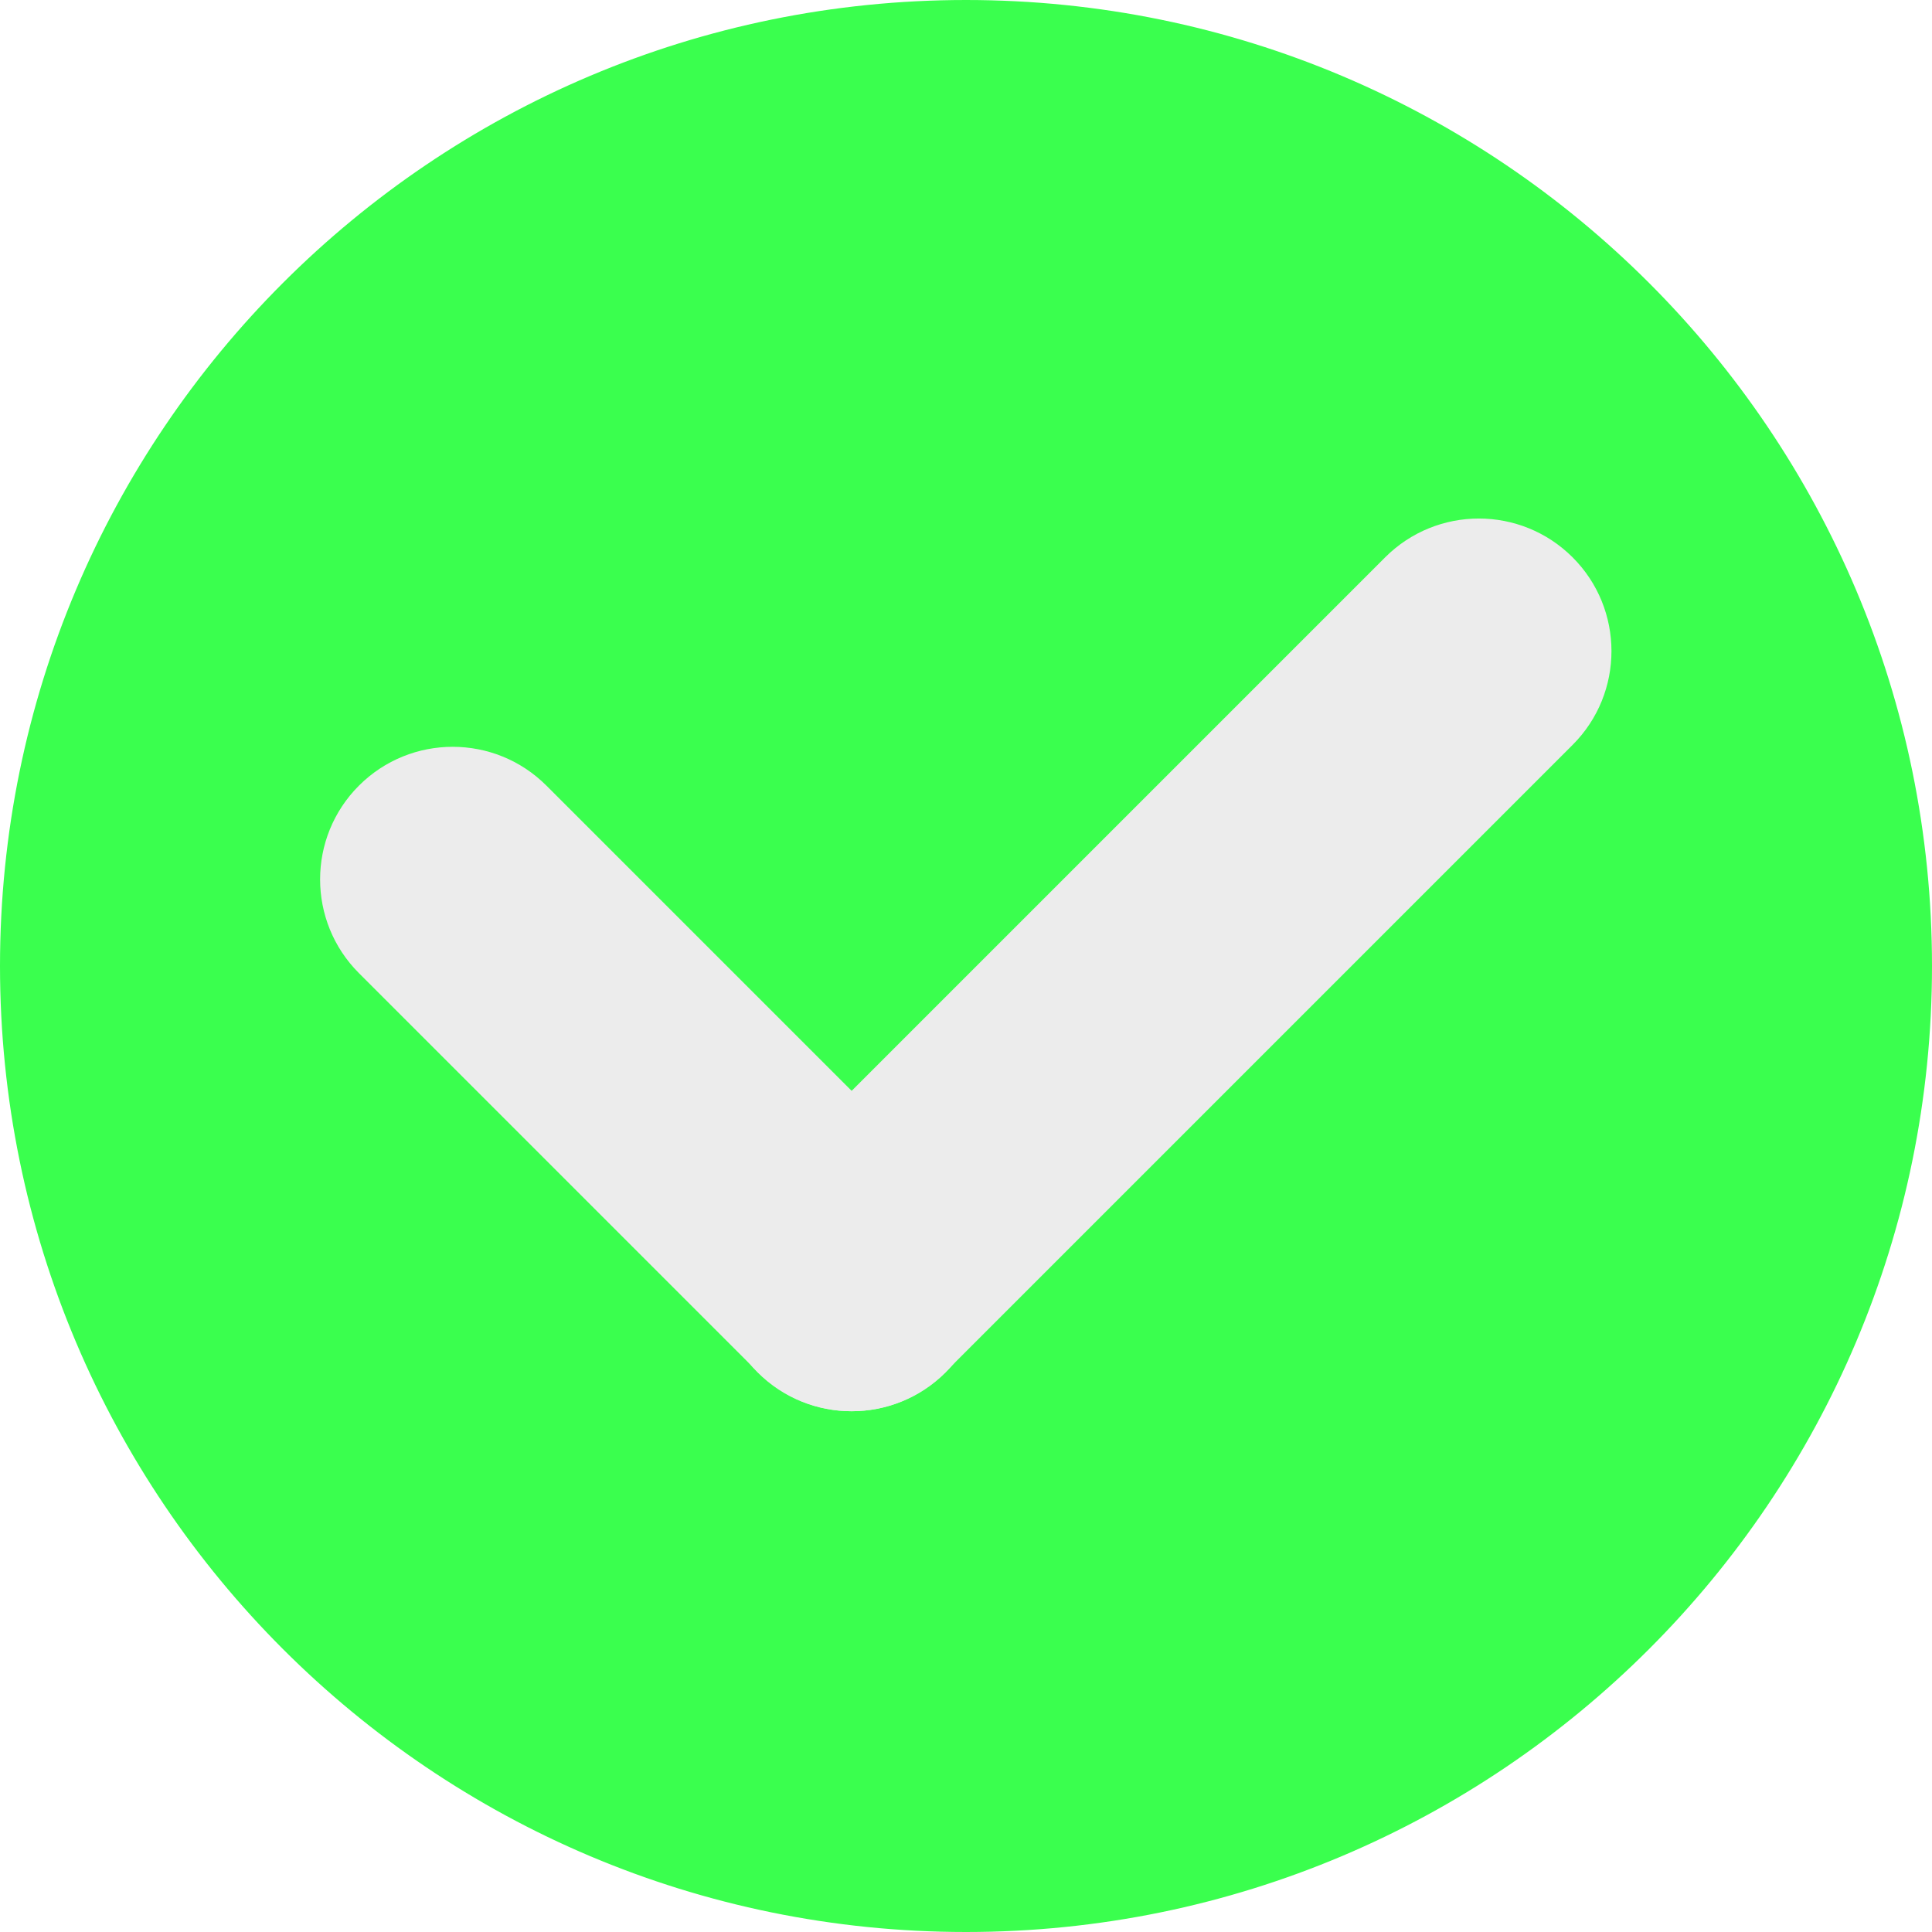
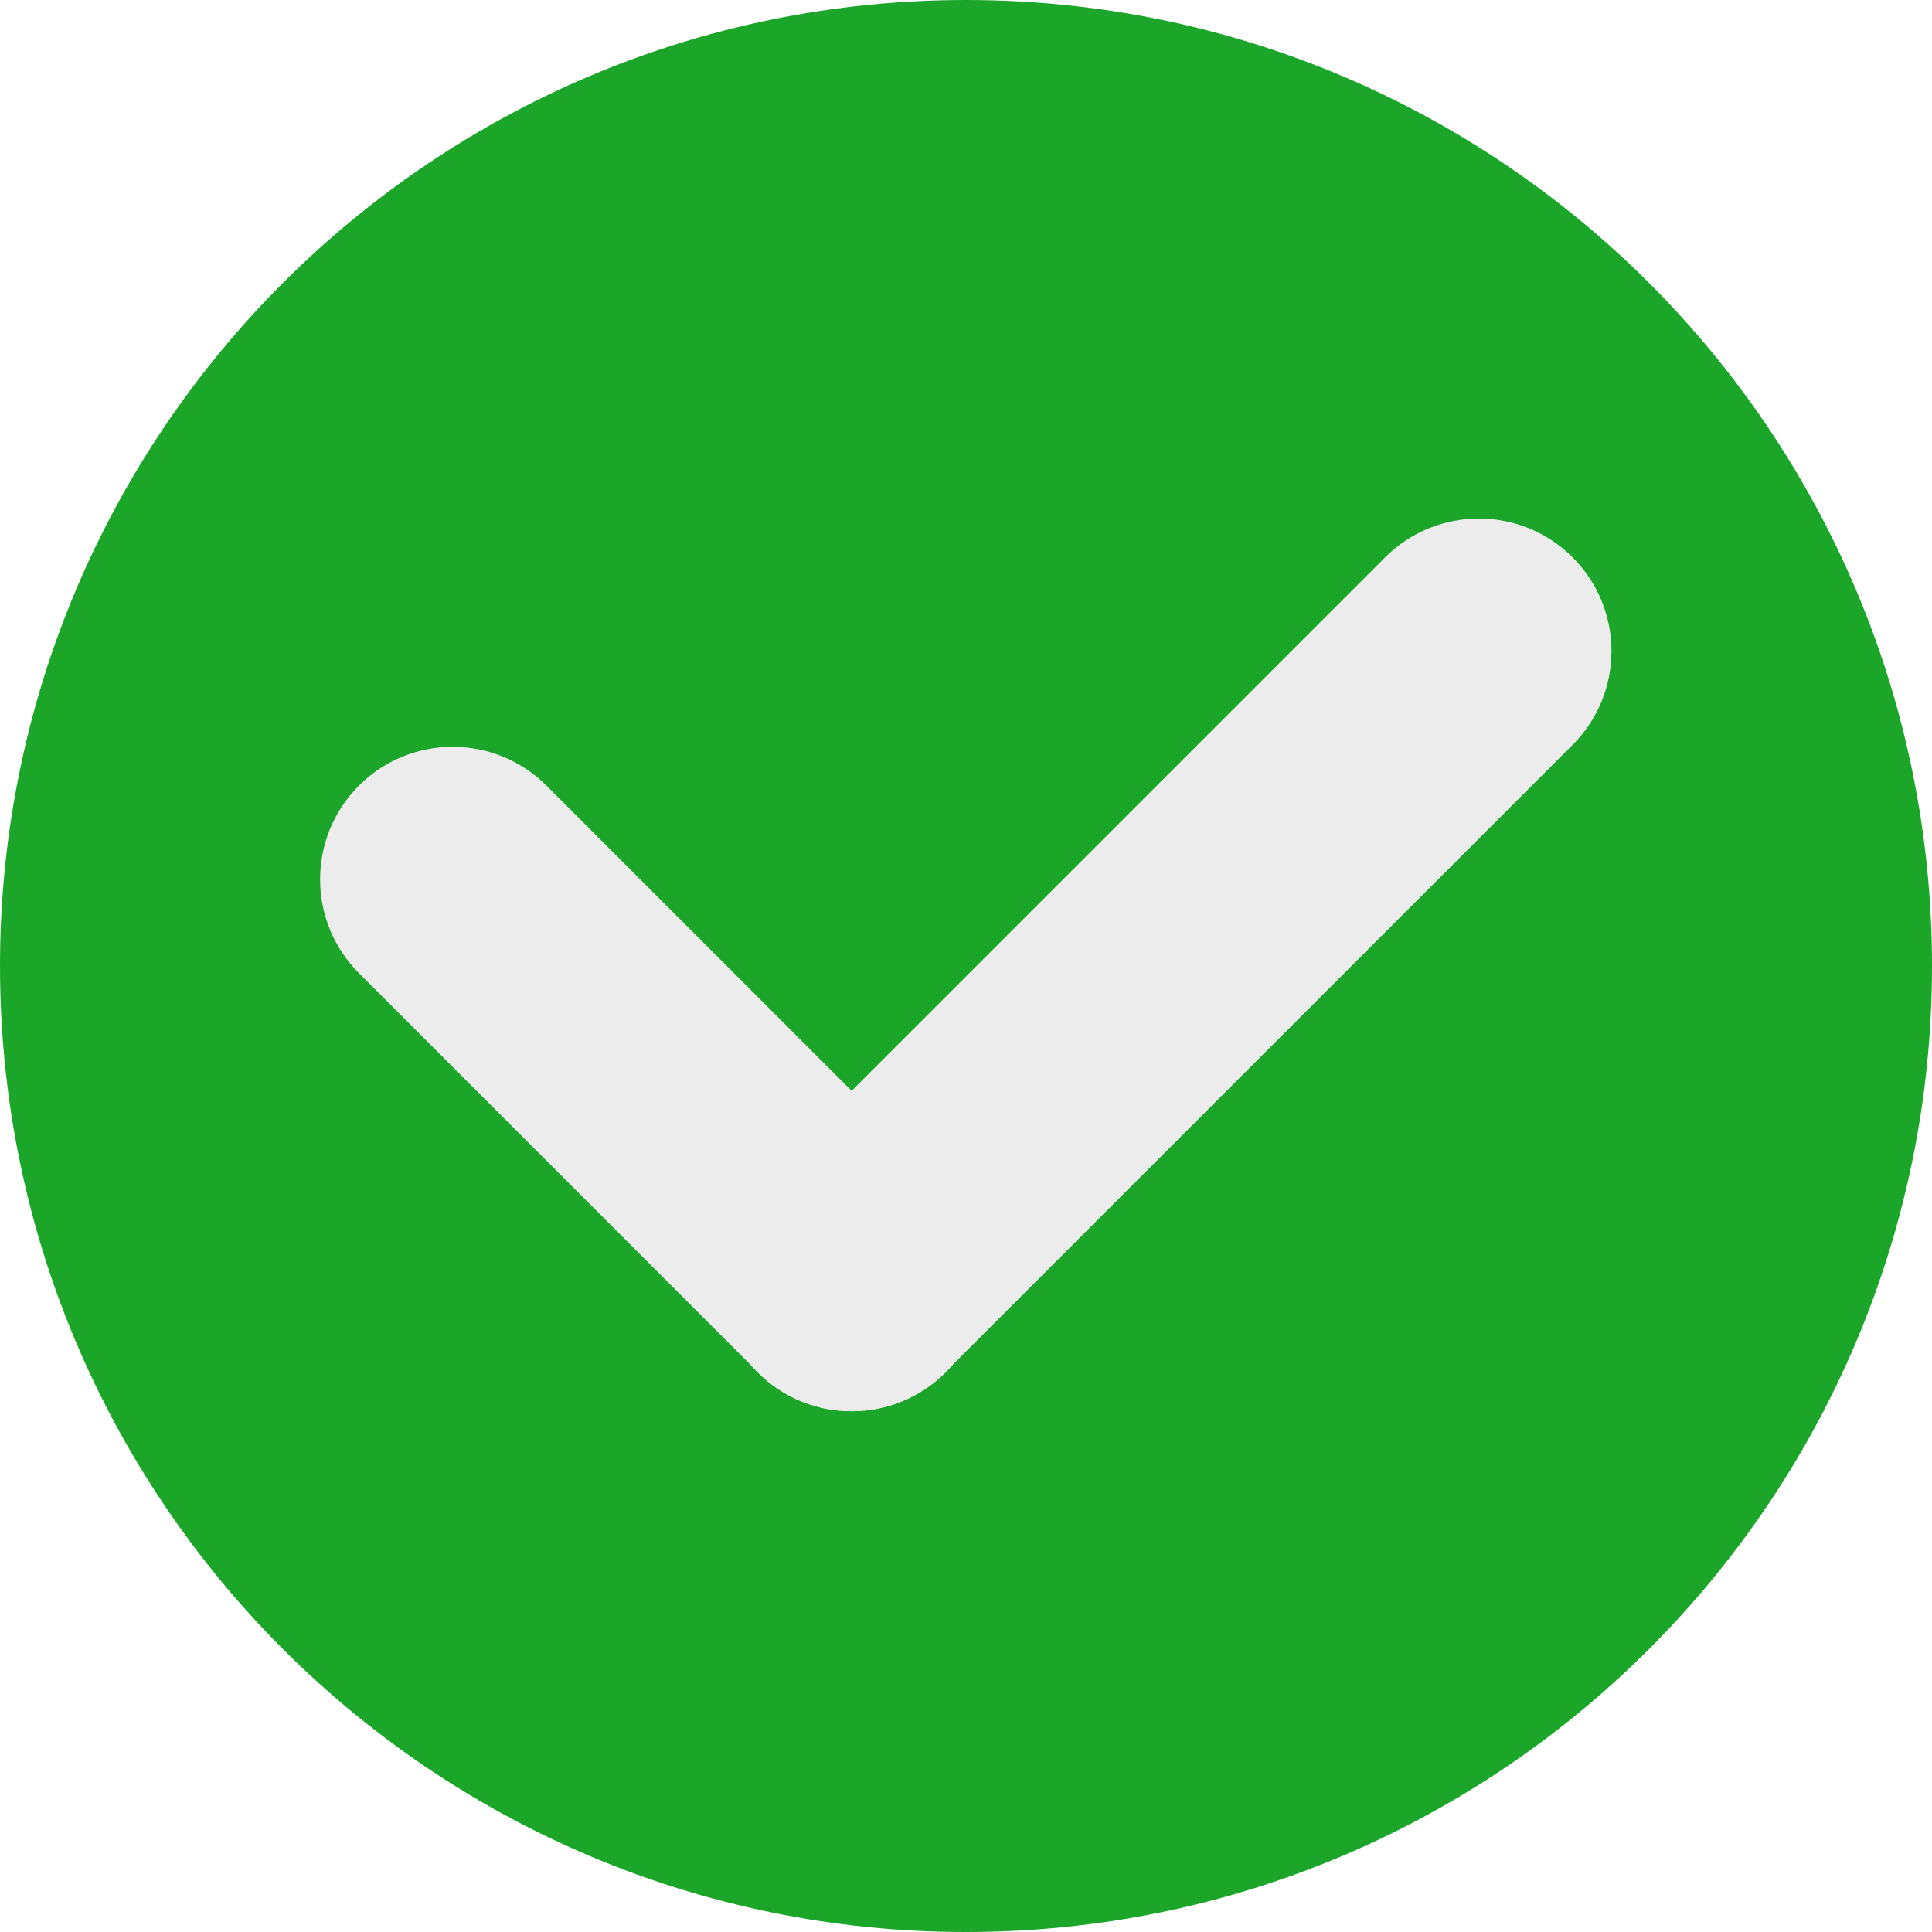
<svg xmlns="http://www.w3.org/2000/svg" width="1071" height="1071" viewBox="0 0 1071 1071" fill="none">
-   <circle cx="535.5" cy="535.5" r="525.5" fill="#3AFF4E" stroke="#3AFF4E" stroke-width="20" />
+   <circle cx="535.5" cy="535.5" r="525.5" fill="#1BA629" stroke="#1BA629" stroke-width="20" />
  <rect x="147" y="487.488" width="147" height="460" rx="73.5" transform="rotate(-45 147 487.488)" fill="#ECECEC" />
  <rect x="819.813" y="257" width="147" height="638.96" rx="73.5" transform="rotate(45 819.813 257)" fill="#ECECEC" />
</svg>
